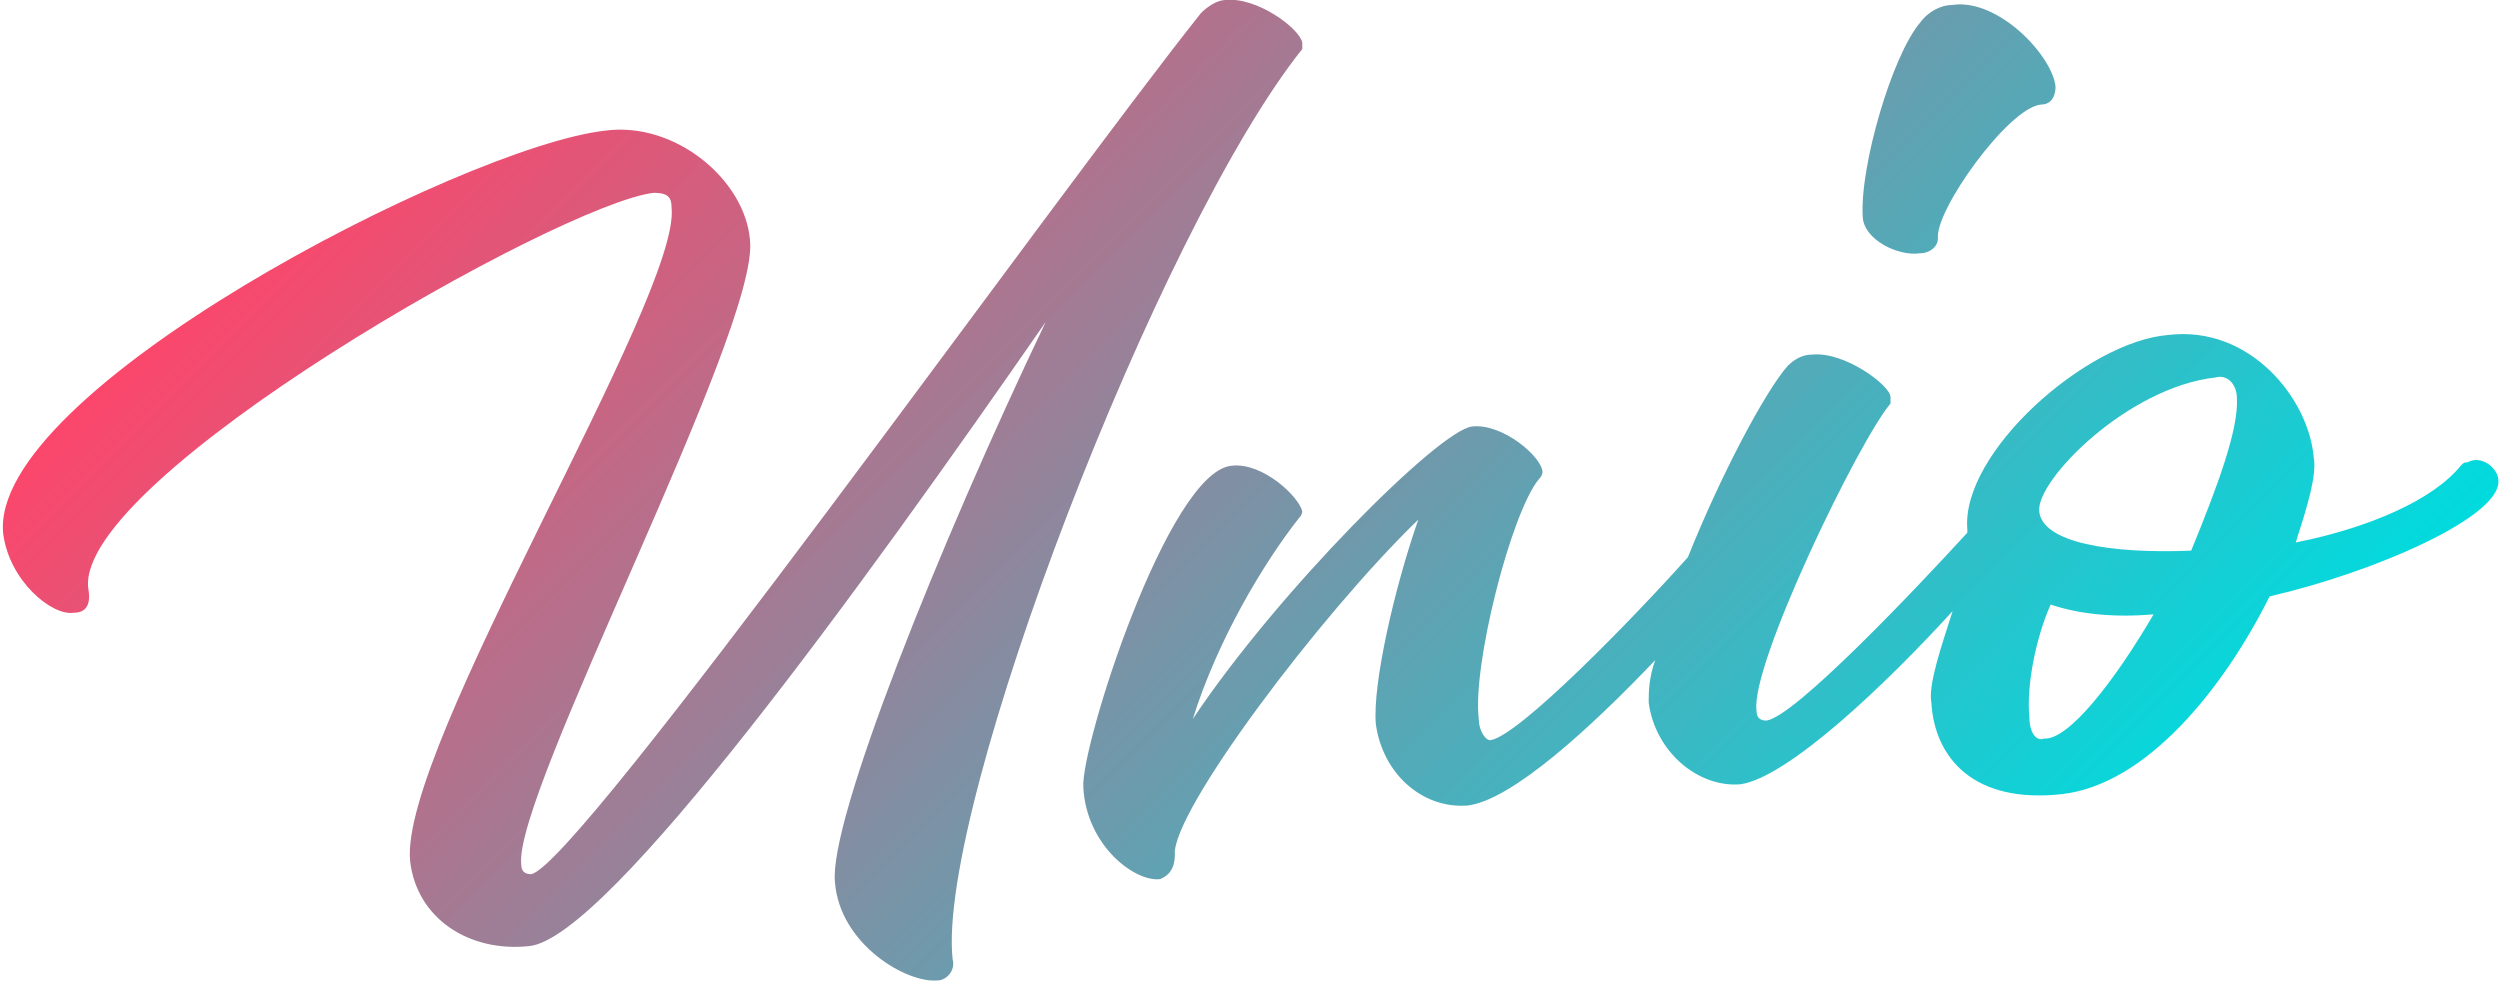
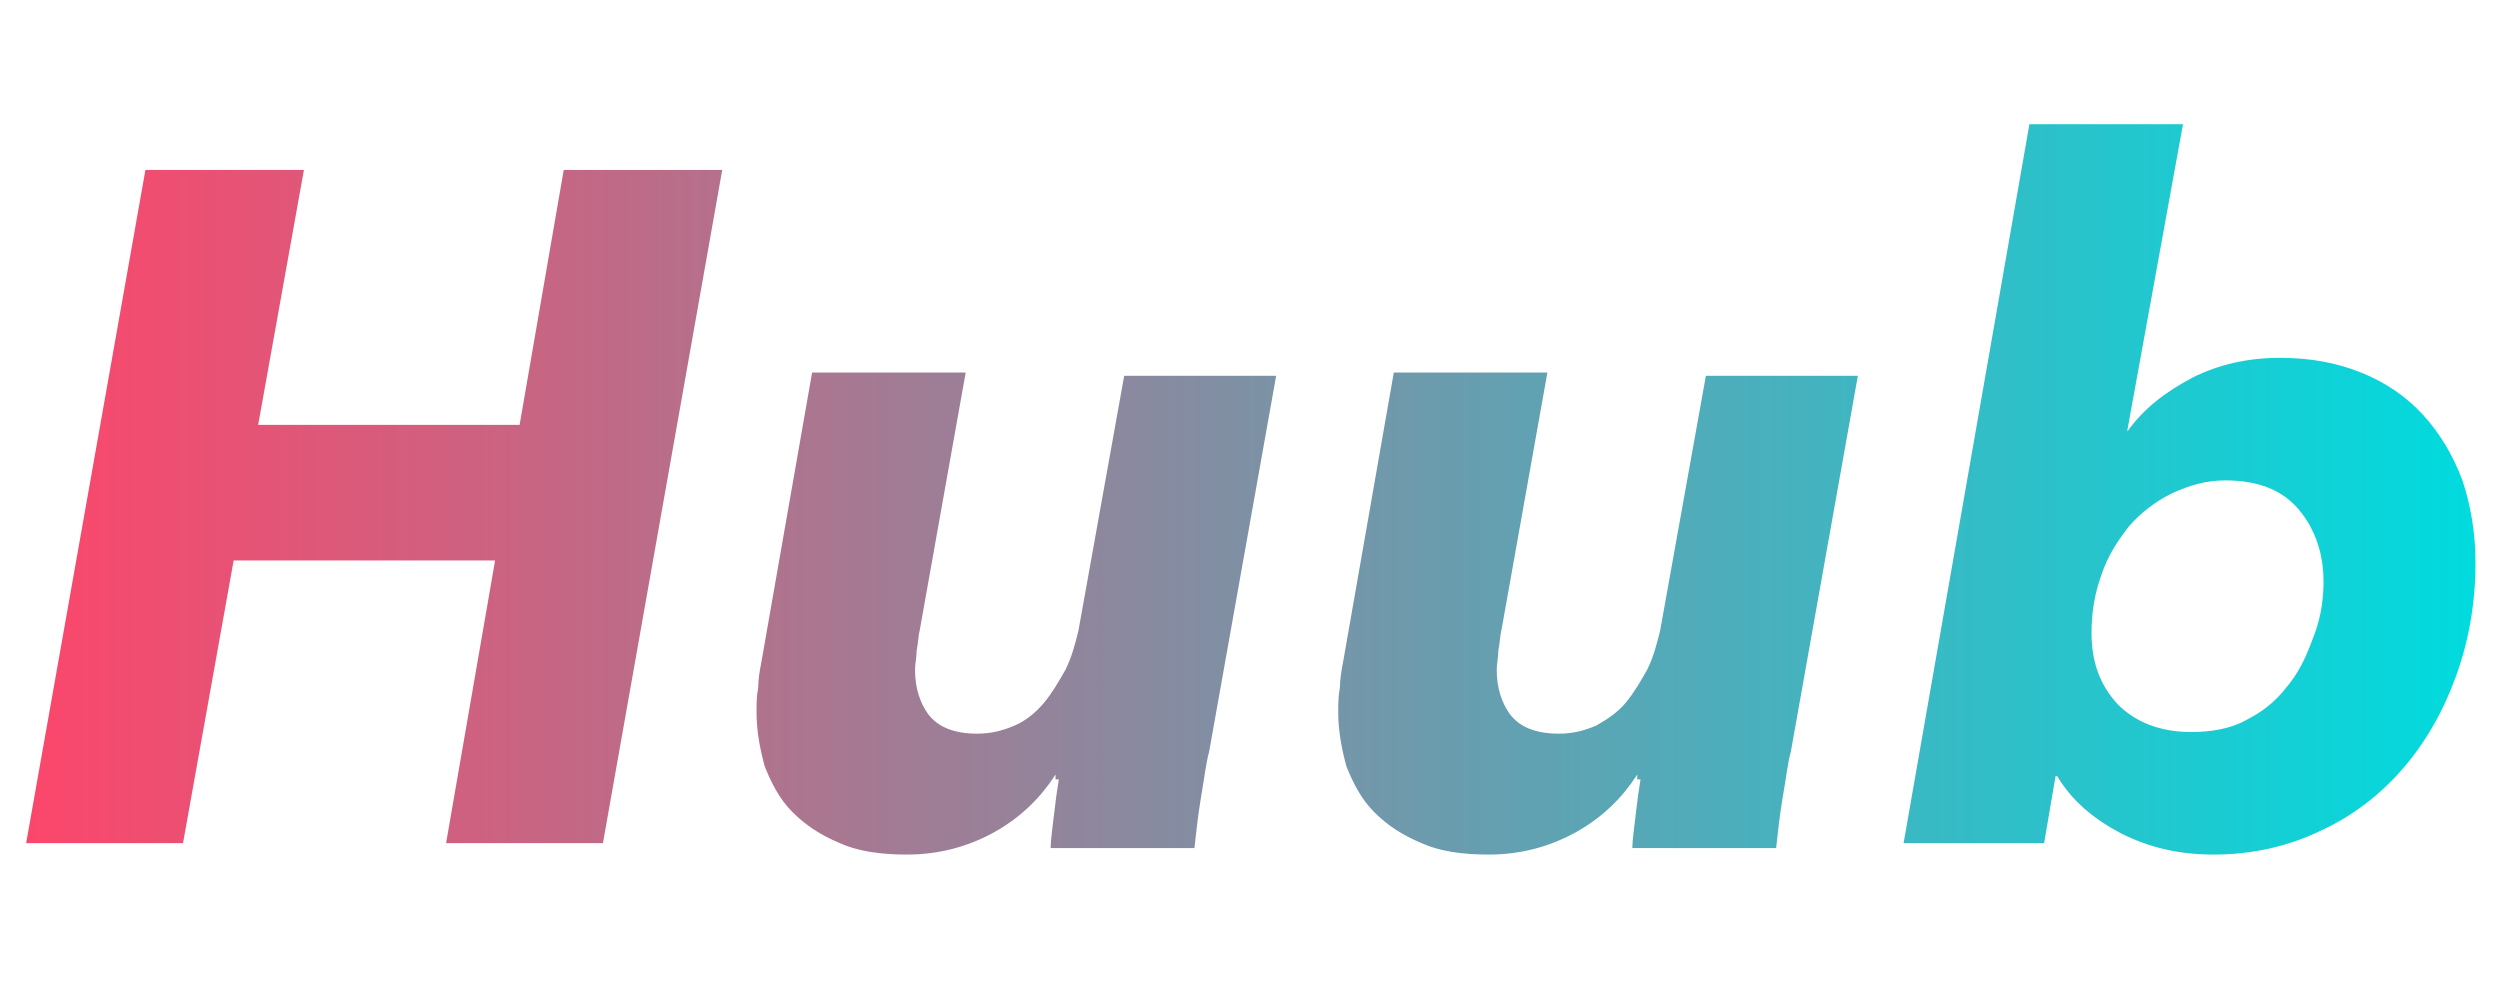
- <svg xmlns="http://www.w3.org/2000/svg" version="1.1" id="Layer_1" x="0px" y="0px" width="153px" height="60px" viewBox="0 0 153 60" style="enable-background:new 0 0 153 60;" xml:space="preserve">
+ <svg xmlns="http://www.w3.org/2000/svg" version="1.1" id="Layer_1" x="0px" y="0px" viewBox="0 0 153 60" style="enable-background:new 0 0 153 60;" xml:space="preserve">
  <style type="text/css">
	.st0{fill:url(#SVGID_1_);}
</style>
-   <linearGradient id="SVGID_1_" gradientUnits="userSpaceOnUse" x1="37.224" y1="-7.613" x2="113.911" y2="69.073">
+   <linearGradient id="SVGID_1_" gradientUnits="userSpaceOnUse" x1="1.594" y1="30" x2="151.406" y2="30">
    <stop offset="0" style="stop-color:#FC466B" />
    <stop offset="1" style="stop-color:#00DBDE" />
  </linearGradient>
-   <path class="st0" d="M58.3,58.7c0.2,0.7-0.4,1.3-0.9,1.3c-1.9,0.2-6-2.2-6.3-6c-0.4-3.7,6.3-20.5,12.9-34.3  C52.7,36,37.2,57.4,32.4,57.9c-3.7,0.4-6.9-1.7-7.3-5.2c-0.7-6.9,16.6-34.6,16-40c0-0.6-0.2-0.9-1.1-0.9C34.2,12.5,4.6,29.3,5.4,36  c0.2,1.1-0.2,1.5-0.9,1.5c-1.3,0.2-3.9-1.9-4.3-4.8C-0.8,24,28.3,9,37,8c4.3-0.6,8.6,3,8.9,6.7c0.6,5.4-14.5,33.9-14,38.2  c0,0.4,0.2,0.6,0.6,0.6c2.8-0.4,32-41.4,41-52.7C73.9,0.4,74.5,0,75,0c1.9-0.2,4.5,1.7,4.7,2.6c0,0.2,0,0.2,0,0.4  C70.9,14,57.3,49.4,58.3,58.7z M117.5,15.5c0.6,0,1.1-0.4,1.1-0.9c-0.2-1.7,4.3-8,6.3-8.2c0.7,0,0.9-0.6,0.9-1.1  c-0.2-1.9-3.5-5.4-6.3-5c-0.7,0-1.5,0.4-2,1.1c-1.7,2-3.7,8.8-3.5,11.9C114.1,14.7,116.2,15.7,117.5,15.5z M152.9,29.4  c0.2,2.2-7.5,5.6-14,7.1c-2.8,5.6-7.5,11.5-12.7,12.1c-5.4,0.6-7.8-2.2-8-5.6c-0.2-1.1,0.6-3.4,1.3-5.6c-4.1,4.5-10.1,10.2-13,10.6  c-2.6,0.2-5.2-2-5.6-5c0-0.6,0-1.5,0.4-2.6c-3.9,4.1-8.8,8.6-11.5,8.9c-2.8,0.2-5.2-2-5.6-5c-0.2-2.4,1.1-8.2,2.6-12.5  c-6,5.8-15.1,17.9-14.9,20.5c0,0.9-0.4,1.3-0.9,1.5c-1.5,0.2-4.5-2-4.7-5.6c-0.2-2.4,5.2-19.4,9.1-19.7c1.9-0.2,4.1,1.9,4.3,2.8  c0,0,0,0.2-0.2,0.4c-2.2,2.8-5,7.5-6.5,12.3c5.2-7.8,15.1-17.7,17.1-17.9c1.9-0.2,4.3,1.9,4.3,2.8c0,0,0,0.2-0.2,0.4  c-1.7,2-4.1,11.4-3.7,14.7c0,0.7,0.4,1.3,0.7,1.3c1.7-0.2,8.8-7.5,12.1-11.2c2-5,4.7-10.1,6.1-11.7c0.4-0.4,0.9-0.7,1.5-0.7  c2-0.2,4.8,1.9,4.8,2.6c0,0.2,0,0.2,0,0.4c-1.9,2.2-8.6,16-8.2,18.8c0,0.4,0.2,0.6,0.6,0.6c1.7-0.2,9.1-8,12.3-11.5c0,0,0,0,0-0.2  c-0.4-4.7,7.3-11.5,12.3-11.9c5-0.6,8.6,3.9,8.9,7.5c0.2,1.1-0.4,3-1.1,5.2c4.5-0.9,8.4-2.6,10.1-4.7c0.2-0.2,0.2-0.2,0.4-0.2  C151.9,27.8,152.9,28.7,152.9,29.4z M131.8,37.6c-2.4,0.2-4.5,0-6.3-0.6c-0.9,2-1.5,5-1.3,6.9c0,0.9,0.4,1.5,0.9,1.3  C126.6,45.3,129.4,41.7,131.8,37.6z M136.9,24.4c0-0.9-0.6-1.5-1.3-1.3c-5.4,0.6-11,6.3-10.8,8.2c0.2,1.9,4.3,2.6,9.3,2.4  C135.7,29.8,137,26.3,136.9,24.4z" />
+   <path class="st0" d="M27.3,51.6l3-17.3h-16l-3.1,17.3H1.6l7.3-41.2h9.7l-2.8,15.6h16l2.7-15.6h9.7l-7.3,41.2H27.3z M64.6,47.4  c-0.9,1.4-2.1,2.6-3.7,3.5c-1.6,0.9-3.4,1.4-5.4,1.4c-1.6,0-3-0.2-4.1-0.7c-1.2-0.5-2.1-1.1-2.9-1.9c-0.8-0.8-1.3-1.8-1.7-2.8  c-0.3-1.1-0.5-2.2-0.5-3.3c0-0.5,0-1,0.1-1.5c0-0.5,0.1-1.1,0.2-1.6l3.1-17.7h9.4l-2.8,15.7c-0.1,0.4-0.1,0.8-0.2,1.3  c0,0.4-0.1,0.8-0.1,1.2c0,1.1,0.3,2,0.8,2.7c0.6,0.8,1.6,1.2,3,1.2c0.9,0,1.6-0.2,2.3-0.5s1.3-0.8,1.8-1.4c0.5-0.6,0.9-1.3,1.3-2  c0.4-0.8,0.6-1.6,0.8-2.4l2.8-15.6h9.3l-4.1,23c-0.2,0.7-0.3,1.7-0.5,2.8c-0.2,1.2-0.3,2.2-0.4,3.1h-8.8c0-0.5,0.1-1.1,0.2-2  s0.2-1.6,0.3-2.2H64.6z M100.2,47.4c-0.9,1.4-2.1,2.6-3.7,3.5c-1.6,0.9-3.4,1.4-5.4,1.4c-1.6,0-3-0.2-4.1-0.7  c-1.2-0.5-2.1-1.1-2.9-1.9c-0.8-0.8-1.3-1.8-1.7-2.8c-0.3-1.1-0.5-2.2-0.5-3.3c0-0.5,0-1,0.1-1.5c0-0.5,0.1-1.1,0.2-1.6l3.1-17.7  h9.4l-2.8,15.7c-0.1,0.4-0.1,0.8-0.2,1.3c0,0.4-0.1,0.8-0.1,1.2c0,1.1,0.3,2,0.8,2.7c0.6,0.8,1.6,1.2,3,1.2c0.9,0,1.6-0.2,2.3-0.5  c0.7-0.4,1.3-0.8,1.8-1.4c0.5-0.6,0.9-1.3,1.3-2c0.4-0.8,0.6-1.6,0.8-2.4l2.8-15.6h9.3l-4.1,23c-0.2,0.7-0.3,1.7-0.5,2.8  c-0.2,1.2-0.3,2.2-0.4,3.1h-8.8c0-0.5,0.1-1.1,0.2-2s0.2-1.6,0.3-2.2H100.2z M130.2,26.4c1-1.4,2.3-2.4,4-3.3  c1.6-0.8,3.4-1.2,5.3-1.2c1.9,0,3.5,0.3,5,0.9c1.5,0.6,2.8,1.5,3.8,2.6c1,1.1,1.8,2.4,2.4,4c0.5,1.5,0.8,3.2,0.8,5  c0,2.5-0.4,4.8-1.2,7c-0.8,2.2-1.9,4.1-3.3,5.7c-1.4,1.6-3.1,2.9-5.1,3.8c-1.9,0.9-4.1,1.4-6.4,1.4c-2.1,0-3.9-0.4-5.7-1.3  c-1.7-0.9-3-2-3.9-3.5h-0.1l-0.7,4.1h-8.6l7.7-44h9.4l-3.4,18.7H130.2z M142.2,35.6c0-1.7-0.5-3.2-1.5-4.4s-2.5-1.8-4.5-1.8  c-1.2,0-2.2,0.3-3.3,0.8c-1,0.5-1.9,1.2-2.6,2c-0.7,0.9-1.3,1.8-1.7,3c-0.4,1.1-0.6,2.3-0.6,3.5c0,1.8,0.5,3.2,1.6,4.4  c1.1,1.1,2.6,1.7,4.5,1.7c1.2,0,2.4-0.2,3.3-0.7c1-0.5,1.8-1.1,2.5-2c0.7-0.8,1.2-1.8,1.6-2.9C142,38,142.2,36.8,142.2,35.6z" />
</svg>
